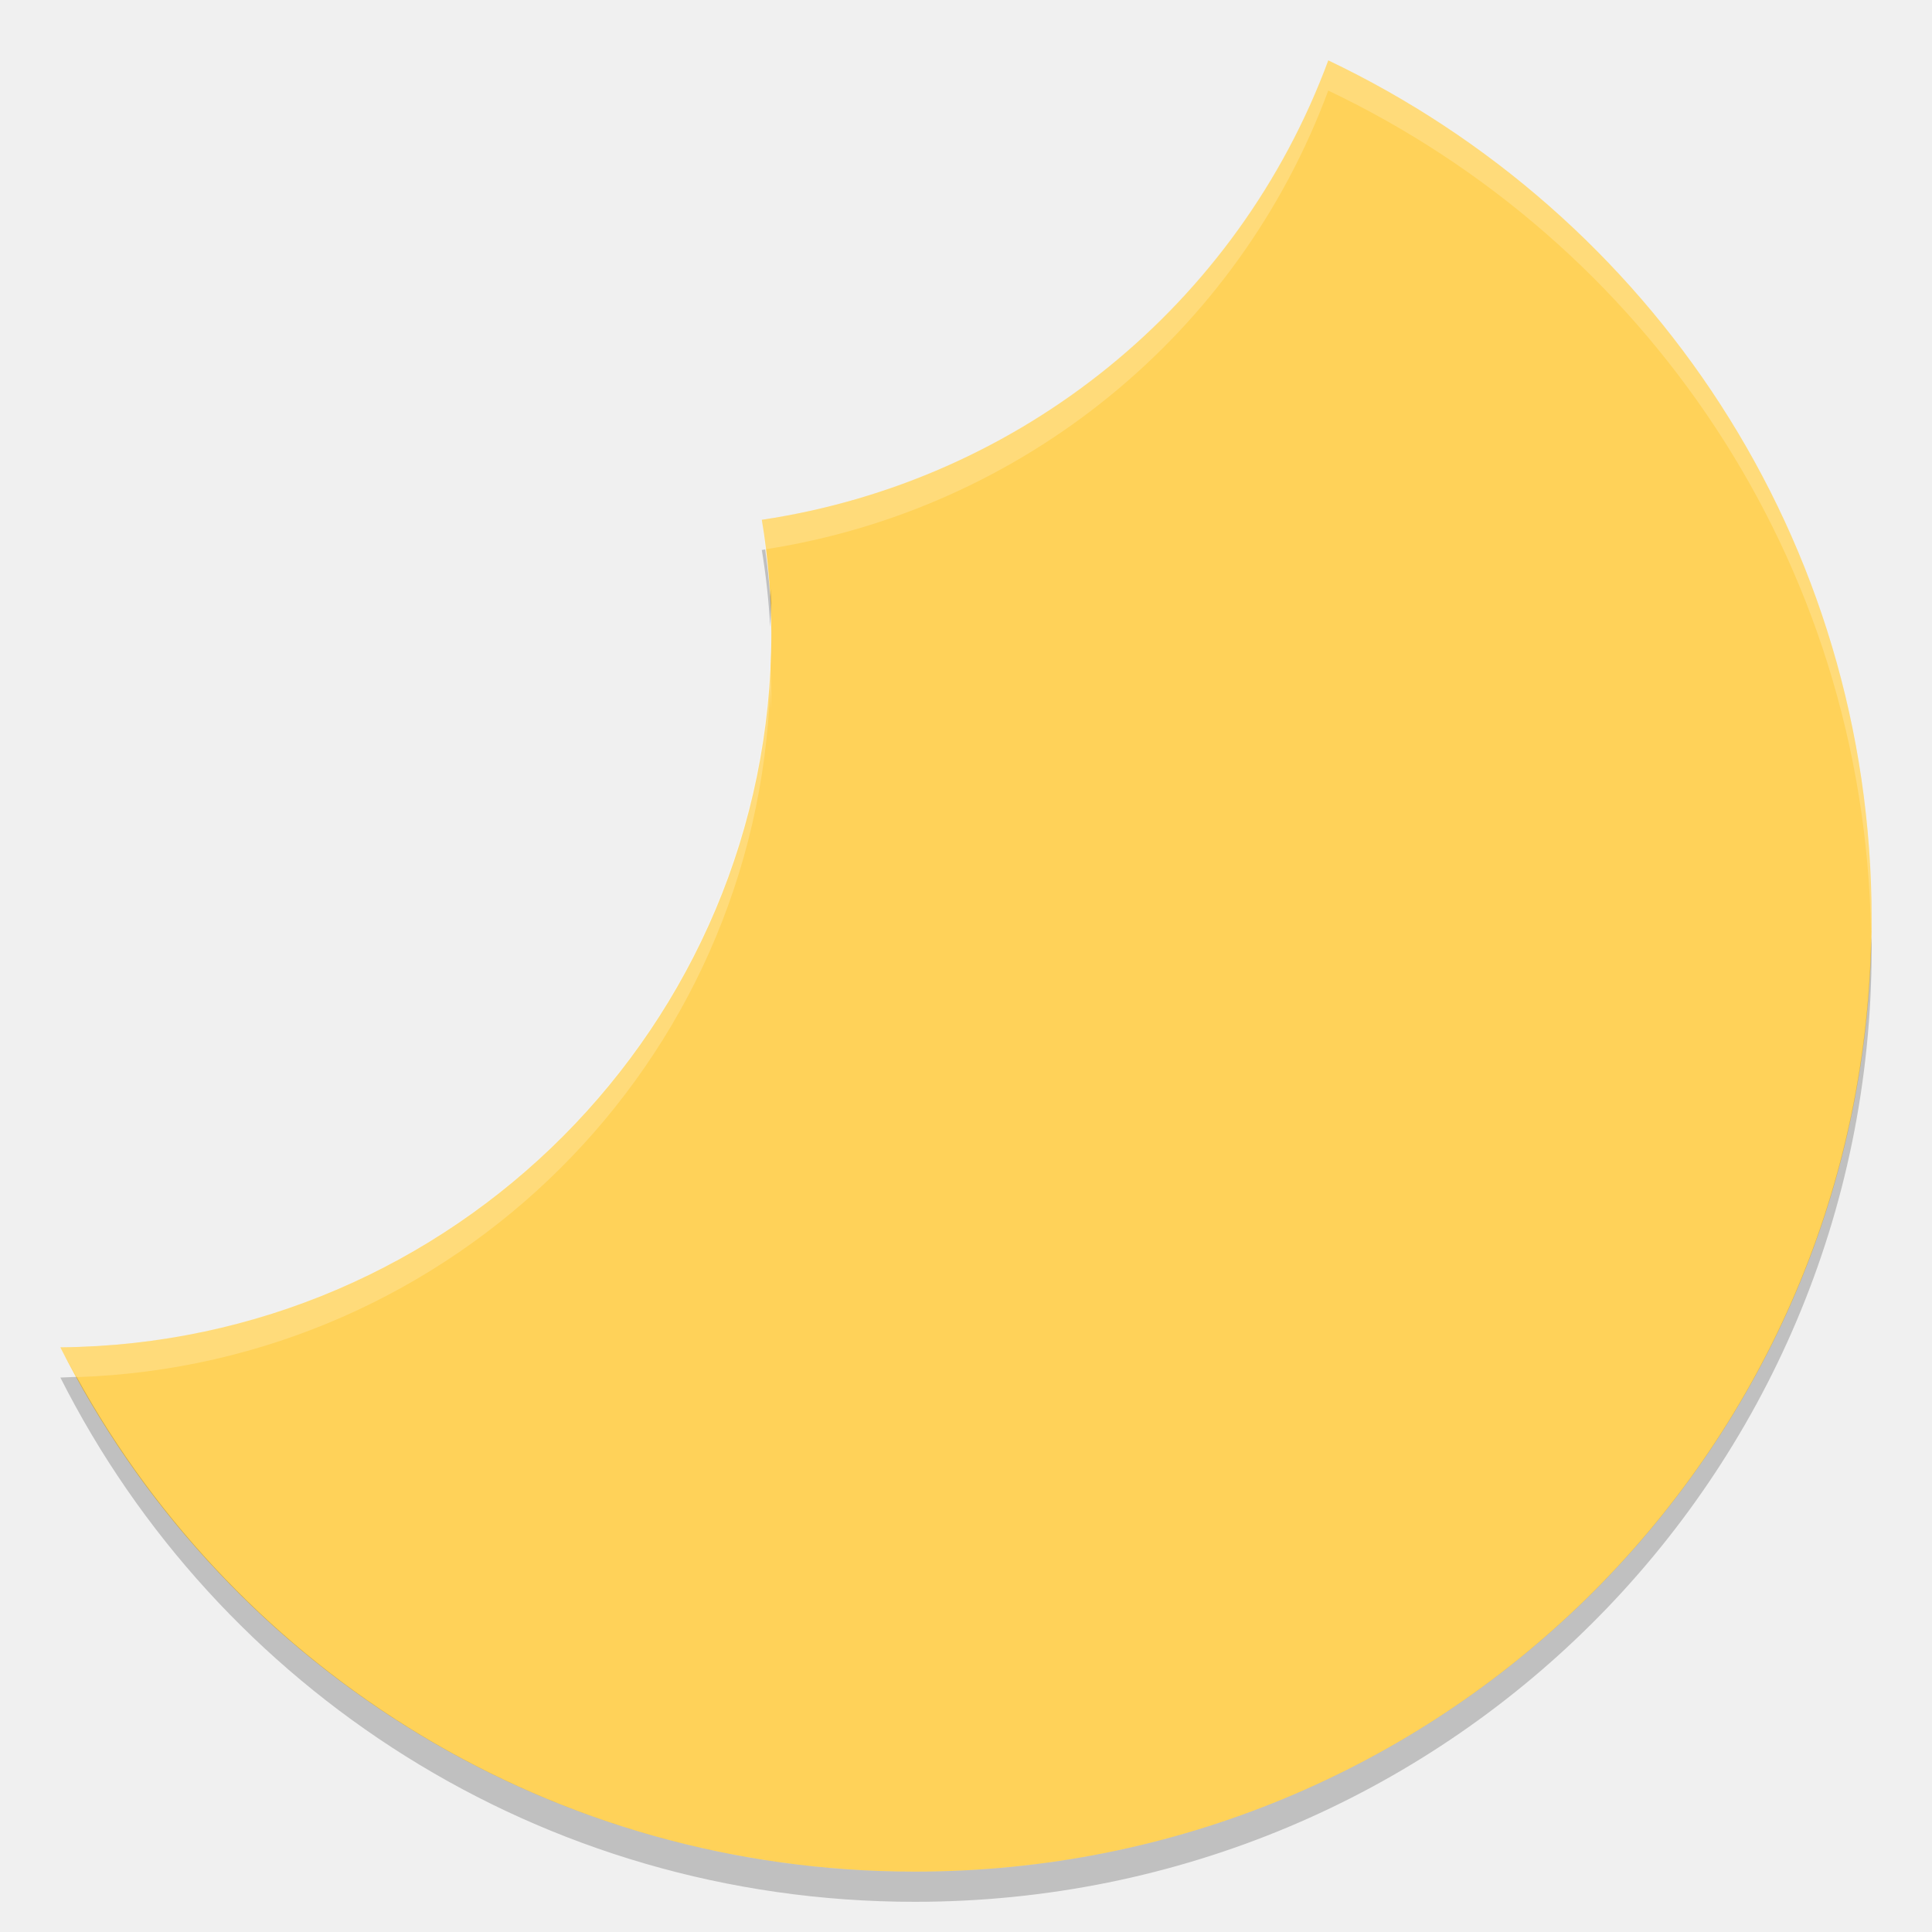
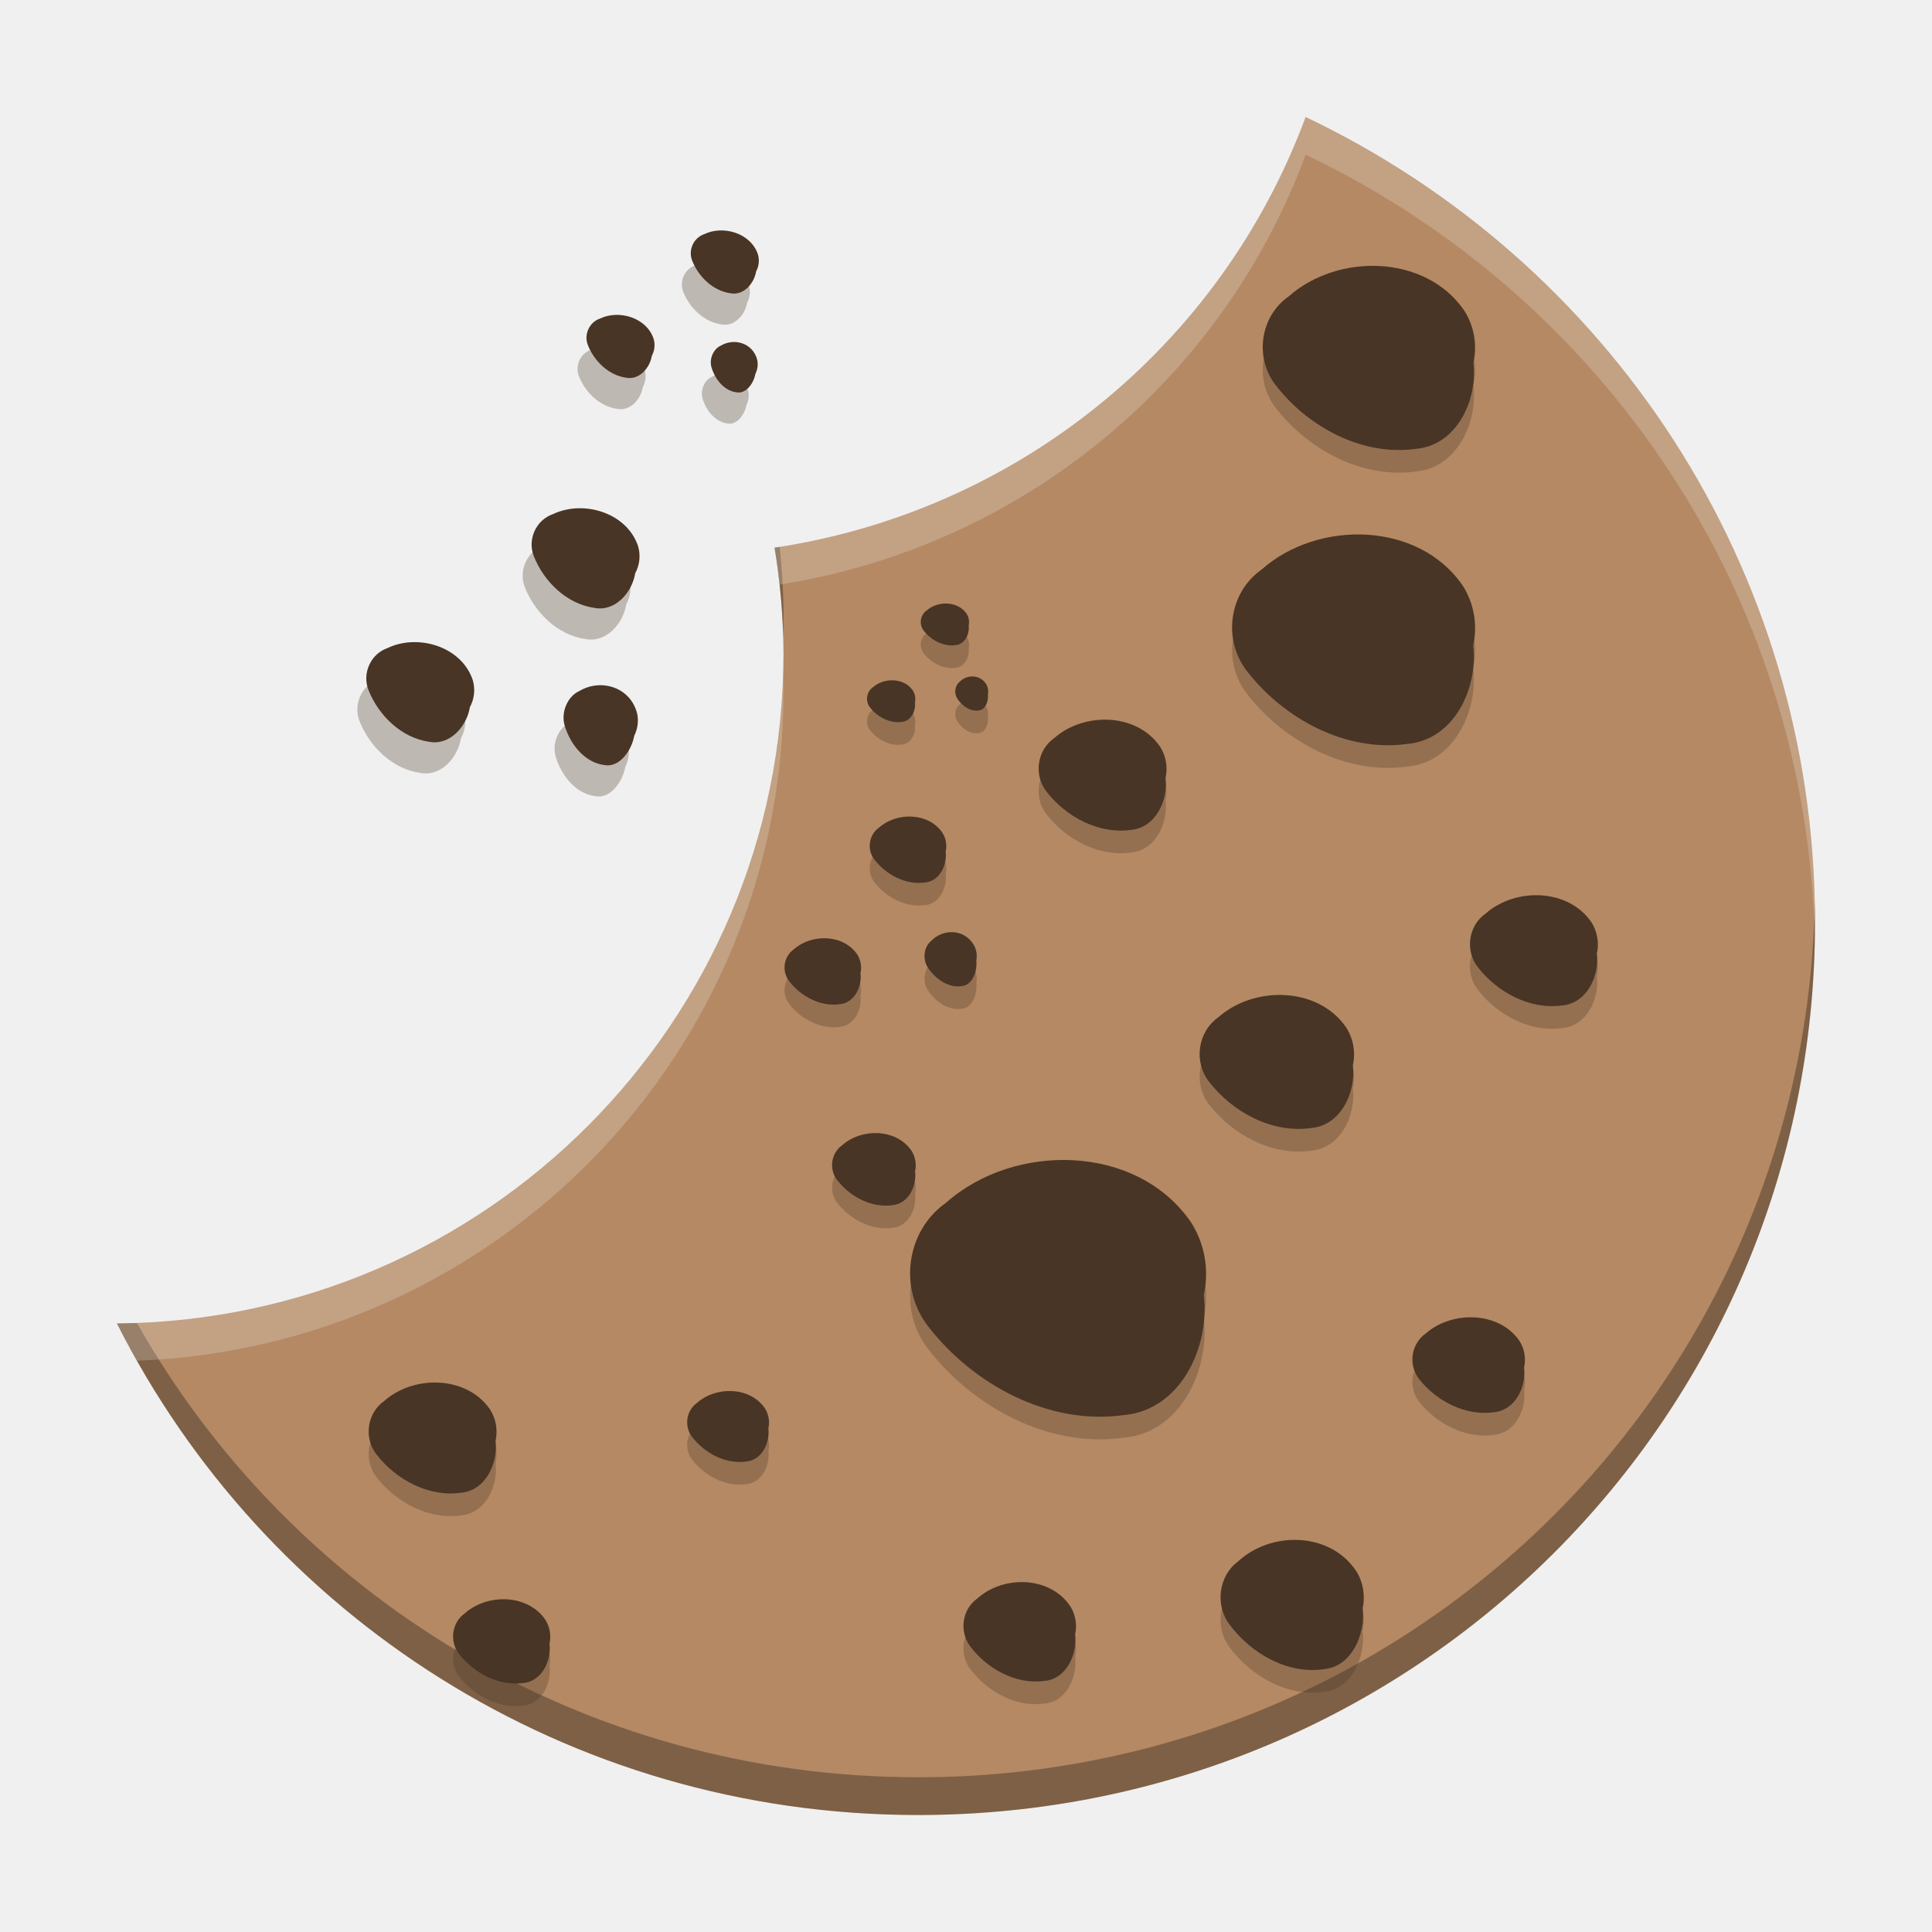
- <svg xmlns="http://www.w3.org/2000/svg" xmlns:xlink="http://www.w3.org/1999/xlink" width="512" height="512" version="1.1" viewBox="0 0 384 384">
-   <defs>
-     <filter id="alpha" width="100%" height="100%" x="0%" y="0%" filterUnits="objectBoundingBox">
-       <feColorMatrix in="SourceGraphic" type="matrix" values="0 0 0 0 1 0 0 0 0 1 0 0 0 0 1 0 0 0 1 0" />
-     </filter>
-     <mask id="mask0">
-       <g filter="url(#alpha)">
-         <rect width="384" height="384" x="0" y="0" style="fill:rgb(0%,0%,0%);fill-opacity:0.2" />
-       </g>
-     </mask>
-     <clipPath id="clip1">
-       <rect width="384" height="384" x="0" y="0" />
-     </clipPath>
-     <g id="surface5" clip-path="url(#clip1)">
-       <path style="fill:rgb(100.000%,100.000%,100.000%)" d="M 264 12 C 246.008 60.605 202.855 95.602 151.406 103.312 C 151.672 105.266 151.898 107.223 152.086 109.184 C 203.25 101.27 246.086 66.367 264 18 C 326.93 47.969 370.527 111.184 371.871 185.18 C 371.93 184.352 372 183.52 372 182.672 C 372 107.164 327.922 42.445 264 12 Z M 153.07 130.594 C 150.5 206.543 88.324 267.016 12 267.797 C 13.016 269.816 14.168 271.742 15.258 273.715 C 90.281 271.238 150.535 211.285 153.07 136.594 C 153.141 138.086 153.188 139.578 153.211 141.07 C 153.254 140.008 153.285 138.945 153.305 137.883 C 153.289 135.453 153.211 133.02 153.07 130.594 Z M 153.07 130.594" />
+ <svg xmlns="http://www.w3.org/2000/svg" width="512" height="512" version="1.1" viewBox="0 0 384 384">
+   <path d="m259.51 23.25c-16.864 45.571-57.319 78.38-105.56 85.609 1.154 6.991 1.75 14.062 1.776 21.145-0.037 73.019-59.143 132.38-132.48 133.05 29.268 57.993 89.352 97.694 159.22 97.694 98.763 0 178.28-79.164 178.28-177.49 0-70.789-41.312-131.47-101.24-160z" fill="#b48964" stroke-width=".938" />
+   <path transform="scale(.75)" d="m206.61 144.93c-0.444 0.07-0.887 0.144-1.332 0.211 1.282 7.767 2.04 15.61 2.279 23.473 0.052-1.754 0.087-3.513 0.088-5.279-0.022-6.15-0.372-12.293-1.035-18.404zm274.33 94.244c-2.567 128.85-107.58 231.82-237.64 231.82-89.139 0-166.33-48.468-207.01-120.39-1.756 0.067-3.517 0.117-5.285 0.133 39.023 77.324 119.14 130.26 212.29 130.26 131.68 0 237.71-105.55 237.71-236.65 0-1.729-0.026-3.452-0.062-5.172z" opacity=".3" stroke-width="1.25" />
+   <g fill="#493525">
+     <path d="m231.66 154.63c0.541 4.445-1.974 9.902-6.896 10.319-6.412 0.895-12.898-2.619-16.755-7.595-2.585-3.287-1.906-8.241 1.514-10.64 5.852-5.201 16.363-5.085 21.018 1.643 1.194 1.831 1.605 4.141 1.12 6.273z" />
+     <path d="m239.26 257.38c1.252 10.287-4.57 22.916-15.961 23.883-14.841 2.072-29.85-6.061-38.776-17.577-5.982-7.608-4.41-19.072 3.503-24.626 13.544-12.036 37.869-11.769 48.642 3.802 2.764 4.237 3.714 9.585 2.591 14.518z" />
+     <path d="m317.39 189.52c0.541 4.445-1.974 9.902-6.896 10.319-6.412 0.895-12.898-2.619-16.755-7.595-2.585-3.287-1.906-8.241 1.514-10.64 5.852-5.201 16.363-5.085 21.018 1.643 1.194 1.831 1.605 4.141 1.12 6.273z" />
+     <path d="m292.81 128.25c1.028 8.446-3.752 18.815-13.104 19.608-12.185 1.702-24.507-4.977-31.836-14.431-4.911-6.246-3.621-15.658 2.876-20.218 11.12-9.882 31.091-9.662 39.936 3.122 2.269 3.479 3.049 7.869 2.128 11.919z" />
+     <path d="m152.72 283.89c0.346 2.845-1.264 6.337-4.413 6.604-4.104 0.573-8.254-1.676-10.722-4.86-1.654-2.104-1.22-5.273 0.969-6.809 3.745-3.328 10.471-3.254 13.45 1.051 0.764 1.172 1.027 2.65 0.717 4.014z" />
+     <path d="m181.88 232.79c0.354 2.908-1.292 6.477-4.511 6.75-4.194 0.586-8.437-1.713-10.959-4.968-1.691-2.15-1.246-5.39 0.99-6.96 3.828-3.402 10.703-3.326 13.748 1.075 0.781 1.198 1.05 2.709 0.732 4.103z" />
+     <path d="m268.89 211.75c0.653 5.367-2.384 11.957-8.328 12.461-7.743 1.081-15.574-3.163-20.232-9.171-3.121-3.969-2.301-9.951 1.828-12.849 7.066-6.28 19.758-6.14 25.379 1.984 1.442 2.211 1.938 5.001 1.352 7.575z" />
+     <path d="m302.92 271.81c0.476 3.83-1.738 8.532-6.069 8.892-5.643 0.772-11.35-2.257-14.744-6.544-2.275-2.832-1.677-7.1 1.332-9.168 5.15-4.481 14.399-4.381 18.495 1.416 1.051 1.578 1.412 3.568 0.985 5.405z" />
+     <path d="m270.84 319.66c0.606 5.214-2.212 11.614-7.724 12.104-7.182 1.05-14.446-3.072-18.765-8.908-2.895-3.856-2.134-9.666 1.695-12.481 6.554-6.1 18.326-5.964 23.54 1.927 1.338 2.147 1.797 4.858 1.254 7.358z" />
+     <path d="m213.69 324.84c0.476 3.984-1.738 8.874-6.069 9.248-5.643 0.803-11.35-2.347-14.744-6.807-2.275-2.946-1.677-7.386 1.332-9.536 5.15-4.661 14.399-4.557 18.495 1.472 1.051 1.641 1.412 3.712 0.985 5.622z" />
+     <path d="m109.22 326.67c0.411 3.378-1.501 7.525-5.241 7.842-4.873 0.681-9.802-1.99-12.733-5.772-1.964-2.498-1.448-6.263 1.15-8.086 4.447-3.952 12.435-3.864 15.972 1.249 0.908 1.391 1.219 3.147 0.851 4.767z" />
+     <path d="m98.494 286.38c0.541 4.445-1.974 9.902-6.896 10.319-6.412 0.895-12.898-2.619-16.755-7.595-2.585-3.287-1.906-8.241 1.514-10.64 5.852-5.201 16.363-5.085 21.018 1.643 1.194 1.831 1.605 4.141 1.12 6.273z" />
+     <path d="m292.85 72.083c0.898 7.379-3.278 16.438-11.449 17.131-10.645 1.487-21.411-4.348-27.814-12.608-4.291-5.457-3.163-13.68 2.513-17.664 9.715-8.634 27.164-8.442 34.891 2.728 1.983 3.039 2.664 6.875 1.859 10.414z" />
+     <path d="m192.53 124.33c0.204 1.678-0.745 3.737-2.603 3.894-2.42 0.338-4.868-0.988-6.323-2.866-0.975-1.241-0.719-3.11 0.571-4.016 2.208-1.963 6.175-1.919 7.932 0.62 0.451 0.691 0.606 1.563 0.423 2.367z" />
+     <path d="m181.85 139.59c0.204 1.678-0.745 3.737-2.603 3.894-2.42 0.338-4.868-0.988-6.323-2.866-0.975-1.241-0.719-3.11 0.571-4.016 2.208-1.963 6.175-1.919 7.932 0.62 0.451 0.691 0.606 1.563 0.423 2.367z" />
+     <path d="m196.36 138.02c0.139 1.37-0.508 3.052-1.775 3.181-1.651 0.276-3.32-0.807-4.312-2.341-0.665-1.013-0.49-2.54 0.39-3.28 1.506-1.603 4.211-1.567 5.41 0.506 0.307 0.564 0.413 1.276 0.288 1.933z" />
+     <path d="m187.96 169.23c0.324 2.66-1.182 5.926-4.128 6.176-3.838 0.536-7.719-1.567-10.028-4.545-1.547-1.967-1.141-4.932 0.906-6.368 3.502-3.113 9.793-3.043 12.579 0.983 0.715 1.096 0.96 2.479 0.67 3.754z" />
+     <path d="m171.03 193.42c0.324 2.66-1.182 5.926-4.128 6.176-3.838 0.536-7.719-1.567-10.028-4.545-1.547-1.967-1.141-4.932 0.906-6.368 3.502-3.113 9.793-3.043 12.579 0.983 0.715 1.096 0.96 2.479 0.67 3.754z" />
+     <path d="m194.05 190.94c0.221 2.173-0.806 4.84-2.815 5.044-2.617 0.438-5.264-1.28-6.839-3.712-1.055-1.607-0.778-4.028 0.618-5.201 2.389-2.542 6.679-2.486 8.579 0.803 0.487 0.895 0.655 2.024 0.457 3.066z" />
+     <g stroke-width="1.432">
+       <path d="m150.28 53.954c-0.382 2.39-2.502 4.849-5.121 4.332-3.465-0.491-6.309-3.283-7.571-6.443-0.853-2.093 0.239-4.565 2.373-5.301 3.815-1.829 9.258-0.202 10.673 3.987 0.347 1.129 0.216 2.39-0.354 3.425z" />
+       <path d="m129.55 70.739c-0.382 2.39-2.502 4.849-5.121 4.332-3.465-0.491-6.309-3.283-7.571-6.443-0.853-2.093 0.239-4.565 2.373-5.301 3.815-1.829 9.258-0.202 10.673 3.987 0.347 1.129 0.216 2.39-0.354 3.425z" />
+       <path d="m150.14 74.31c-0.35 1.941-1.905 4-3.7 3.677-2.381-0.272-4.25-2.422-5.011-4.926-0.515-1.657 0.328-3.69 1.832-4.36 2.706-1.611 6.416-0.494 7.246 2.834 0.2 0.898 0.064 1.92-0.367 2.775z" />
+       <path d="m126.25 113.95c-0.605 3.79-3.968 7.69-8.121 6.87-5.494-0.778-10.005-5.207-12.007-10.218-1.352-3.319 0.379-7.239 3.763-8.407 6.05-2.901 14.681-0.32 16.925 6.323 0.551 1.791 0.343 3.791-0.561 5.432z" />
+       <path d="m93.391 140.56c-0.605 3.79-3.968 7.69-8.121 6.87-5.494-0.778-10.005-5.207-12.007-10.218-1.352-3.319 0.379-7.239 3.763-8.407 6.05-2.901 14.681-0.32 16.925 6.323 0.551 1.791 0.343 3.791-0.561 5.432z" />
+       <path d="m126.06 146.24c-0.554 3.078-3.021 6.343-5.867 5.831-3.776-0.431-6.74-3.842-7.946-7.811-0.817-2.628 0.521-5.851 2.905-6.915 4.292-2.555 10.174-0.783 11.49 4.494 0.317 1.424 0.102 3.045-0.582 4.401z" />
    </g>
-     <mask id="mask1">
-       <g filter="url(#alpha)">
-         <rect width="384" height="384" x="0" y="0" style="fill:rgb(0%,0%,0%);fill-opacity:0.2" />
-       </g>
-     </mask>
-     <clipPath id="clip2">
-       <rect width="384" height="384" x="0" y="0" />
-     </clipPath>
-     <g id="surface8" clip-path="url(#clip2)">
-       <path style="fill:rgb(0%,0%,0%)" d="M 152.086 109.195 C 151.863 109.238 151.641 109.281 151.418 109.324 C 152.25 114.379 152.805 119.477 153.082 124.594 C 153.188 123.023 153.266 121.453 153.316 119.883 C 153.277 118.906 153.227 117.93 153.164 116.953 C 153.141 117.5 153.113 118.047 153.082 118.594 C 152.855 115.449 152.523 112.316 152.086 109.195 Z M 371.906 186.246 C 369.996 289.457 285.984 372 181.828 372 C 109.715 372 47.465 332.285 15.223 273.668 C 14.148 273.723 13.074 273.766 12 273.797 C 43.219 335.656 107.309 378 181.828 378 C 287.188 378 372 293.551 372 188.672 C 372 187.855 371.938 187.055 371.906 186.246 Z M 371.906 186.246" />
+   </g>
+   <path transform="scale(.75)" d="m346.02 31c-22.485 60.762-76.426 104.51-140.74 114.14 0.536 3.251 0.977 6.516 1.332 9.789 63.727-10.04 117.08-53.593 139.41-113.93v0.01c78.439 37.355 132.95 116.01 134.92 208.17 0.032-1.606 0.062-3.214 0.062-4.828 0-94.385-55.082-175.29-134.98-213.34v-0.01zm-138.46 147.62c-2.835 94.924-80.544 171.25-176.55 172.12 1.684 3.337 3.45 6.623 5.285 9.867 95.322-3.638 171.31-81.674 171.36-177.27-0.006-1.575-0.04-3.147-0.088-4.721z" fill="#fff" opacity=".2" stroke-width="1.25" />
+   <g fill="#493525">
+     <path d="m231.66 159.13c0.541 4.445-1.974 9.902-6.896 10.319-6.412 0.895-12.898-2.619-16.755-7.595-2.585-3.287-1.906-8.241 1.514-10.64 5.852-5.201 16.363-5.085 21.018 1.643 1.194 1.831 1.605 4.141 1.12 6.273z" opacity=".3" />
+     <path d="m239.26 261.88c1.252 10.287-4.57 22.916-15.961 23.883-14.841 2.072-29.85-6.061-38.776-17.577-5.982-7.608-4.41-19.072 3.503-24.626 13.544-12.036 37.869-11.769 48.642 3.802 2.764 4.237 3.714 9.585 2.591 14.518z" opacity=".3" />
+     <path d="m317.39 194.02c0.541 4.445-1.974 9.902-6.896 10.319-6.412 0.895-12.898-2.619-16.755-7.595-2.585-3.287-1.906-8.241 1.514-10.64 5.852-5.201 16.363-5.085 21.018 1.643 1.194 1.831 1.605 4.141 1.12 6.273z" opacity=".3" />
+     <path d="m292.81 132.75c1.028 8.446-3.752 18.815-13.104 19.608-12.185 1.702-24.507-4.977-31.836-14.431-4.911-6.246-3.621-15.658 2.876-20.218 11.12-9.882 31.091-9.662 39.936 3.122 2.269 3.479 3.049 7.869 2.128 11.919z" opacity=".3" />
+     <path d="m152.72 288.39c0.346 2.845-1.264 6.337-4.413 6.604-4.104 0.573-8.254-1.676-10.722-4.86-1.654-2.104-1.22-5.273 0.969-6.809 3.745-3.328 10.471-3.254 13.45 1.051 0.764 1.172 1.027 2.65 0.717 4.014z" opacity=".3" />
+     <path d="m181.88 237.29c0.354 2.908-1.292 6.477-4.511 6.75-4.194 0.586-8.437-1.713-10.959-4.968-1.691-2.15-1.246-5.39 0.99-6.96 3.828-3.402 10.703-3.326 13.748 1.075 0.781 1.198 1.05 2.709 0.732 4.103z" opacity=".3" />
+     <path d="m268.89 216.25c0.653 5.367-2.384 11.957-8.328 12.461-7.743 1.081-15.574-3.163-20.232-9.171-3.121-3.969-2.301-9.951 1.828-12.849 7.066-6.28 19.758-6.14 25.379 1.984 1.442 2.211 1.938 5.001 1.352 7.575z" opacity=".3" />
+     <path d="m302.92 276.31c0.476 3.83-1.738 8.532-6.069 8.892-5.643 0.772-11.35-2.257-14.744-6.544-2.275-2.832-1.677-7.1 1.332-9.168 5.15-4.481 14.399-4.381 18.495 1.416 1.051 1.578 1.412 3.568 0.985 5.405z" opacity=".3" />
+     <path d="m270.84 324.16c0.606 5.214-2.212 11.614-7.724 12.104-7.182 1.05-14.446-3.072-18.765-8.908-2.895-3.856-2.134-9.666 1.695-12.481 6.554-6.1 18.326-5.964 23.54 1.927 1.338 2.147 1.797 4.858 1.254 7.358z" opacity=".3" />
+     <path d="m213.69 329.34c0.476 3.984-1.738 8.874-6.069 9.248-5.643 0.803-11.35-2.347-14.744-6.807-2.275-2.946-1.677-7.386 1.332-9.536 5.15-4.661 14.399-4.557 18.495 1.472 1.051 1.641 1.412 3.712 0.985 5.622z" opacity=".3" />
+     <path d="m109.22 331.17c0.411 3.378-1.501 7.525-5.241 7.842-4.873 0.681-9.802-1.99-12.733-5.772-1.964-2.498-1.448-6.263 1.15-8.086 4.447-3.952 12.435-3.864 15.972 1.249 0.908 1.391 1.219 3.147 0.851 4.767z" opacity=".3" />
+     <path d="m98.494 290.88c0.541 4.445-1.974 9.902-6.896 10.319-6.412 0.895-12.898-2.619-16.755-7.595-2.585-3.287-1.906-8.241 1.514-10.64 5.852-5.201 16.363-5.085 21.018 1.643 1.194 1.831 1.605 4.141 1.12 6.273z" opacity=".3" />
+     <path d="m292.85 76.583c0.898 7.379-3.278 16.438-11.449 17.131-10.645 1.487-21.411-4.348-27.814-12.608-4.291-5.457-3.163-13.68 2.513-17.664 9.715-8.634 27.164-8.442 34.891 2.728 1.983 3.039 2.664 6.875 1.859 10.414z" opacity=".3" />
+     <path d="m192.53 128.83c0.204 1.678-0.745 3.737-2.603 3.894-2.42 0.338-4.868-0.988-6.323-2.866-0.975-1.241-0.719-3.11 0.571-4.016 2.208-1.963 6.175-1.919 7.932 0.62 0.451 0.691 0.606 1.563 0.423 2.367z" opacity=".3" />
+     <path d="m181.85 144.09c0.204 1.678-0.745 3.737-2.603 3.894-2.42 0.338-4.868-0.988-6.323-2.866-0.975-1.241-0.719-3.11 0.571-4.016 2.208-1.963 6.175-1.919 7.932 0.62 0.451 0.691 0.606 1.563 0.423 2.367z" opacity=".3" />
+     <path d="m196.36 142.52c0.139 1.37-0.508 3.052-1.775 3.181-1.651 0.276-3.32-0.807-4.312-2.341-0.665-1.013-0.49-2.54 0.39-3.28 1.506-1.603 4.211-1.567 5.41 0.506 0.307 0.564 0.413 1.276 0.288 1.933z" opacity=".3" />
+     <path d="m187.96 173.73c0.324 2.66-1.182 5.926-4.128 6.176-3.838 0.536-7.719-1.567-10.028-4.545-1.547-1.967-1.141-4.932 0.906-6.368 3.502-3.113 9.793-3.043 12.579 0.983 0.715 1.096 0.96 2.479 0.67 3.754z" opacity=".3" />
+     <path d="m171.03 197.92c0.324 2.66-1.182 5.926-4.128 6.176-3.838 0.536-7.719-1.567-10.028-4.545-1.547-1.967-1.141-4.932 0.906-6.368 3.502-3.113 9.793-3.043 12.579 0.983 0.715 1.096 0.96 2.479 0.67 3.754z" opacity=".3" />
+     <path d="m194.05 195.44c0.221 2.173-0.806 4.84-2.815 5.044-2.617 0.438-5.264-1.28-6.839-3.712-1.055-1.607-0.778-4.028 0.618-5.201 2.389-2.542 6.679-2.486 8.579 0.803 0.487 0.895 0.655 2.024 0.457 3.066z" opacity=".3" />
+     <g stroke-width="1.432">
+       <path d="m148.5 60.148c-0.382 2.39-2.502 4.849-5.121 4.332-3.465-0.491-6.309-3.283-7.571-6.443-0.853-2.093 0.239-4.565 2.373-5.301 3.815-1.829 9.258-0.202 10.673 3.987 0.347 1.129 0.216 2.39-0.354 3.425z" opacity=".3" />
+       <path d="m127.77 76.933c-0.382 2.39-2.502 4.849-5.121 4.332-3.465-0.491-6.309-3.283-7.571-6.443-0.853-2.093 0.239-4.565 2.373-5.301 3.815-1.829 9.258-0.202 10.673 3.987 0.347 1.129 0.216 2.39-0.354 3.425z" opacity=".3" />
+       <path d="m148.36 80.504c-0.35 1.941-1.905 4-3.7 3.677-2.381-0.272-4.25-2.422-5.011-4.926-0.515-1.657 0.328-3.69 1.832-4.36 2.706-1.611 6.416-0.494 7.246 2.834 0.2 0.898 0.064 1.92-0.367 2.775z" opacity=".3" />
+       <path d="m124.47 120.14c-0.605 3.79-3.968 7.69-8.121 6.87-5.494-0.778-10.005-5.207-12.007-10.218-1.352-3.319 0.379-7.239 3.763-8.407 6.05-2.901 14.681-0.32 16.925 6.323 0.551 1.791 0.343 3.791-0.561 5.432z" opacity=".3" />
+       <path d="m91.614 146.75c-0.605 3.79-3.968 7.69-8.121 6.87-5.494-0.778-10.005-5.207-12.007-10.218-1.352-3.319 0.379-7.239 3.763-8.407 6.05-2.901 14.681-0.32 16.925 6.323 0.551 1.791 0.343 3.791-0.561 5.432z" opacity=".3" />
+       <path d="m124.28 152.43c-0.554 3.078-3.021 6.343-5.867 5.831-3.776-0.432-6.74-3.842-7.946-7.811-0.817-2.628 0.521-5.851 2.905-6.915 4.292-2.555 10.174-0.783 11.49 4.494 0.317 1.424 0.102 3.045-0.582 4.401z" opacity=".3" />
    </g>
-   </defs>
-   <g>
-     <path style="fill:rgb(100.000%,82.352%,34.901%)" d="M 264.012 12 C 246.023 60.609 202.871 95.605 151.418 103.316 C 152.648 110.773 153.285 118.316 153.312 125.871 C 153.273 203.758 90.227 267.078 12 267.793 C 43.219 329.652 107.309 372 181.836 372 C 287.184 372 372 287.559 372 182.68 C 372 107.172 327.934 42.449 264.012 12.008 Z M 264.012 12" />
-     <use mask="url(#mask0)" xlink:href="#surface5" />
-     <use mask="url(#mask1)" xlink:href="#surface8" />
  </g>
</svg>
